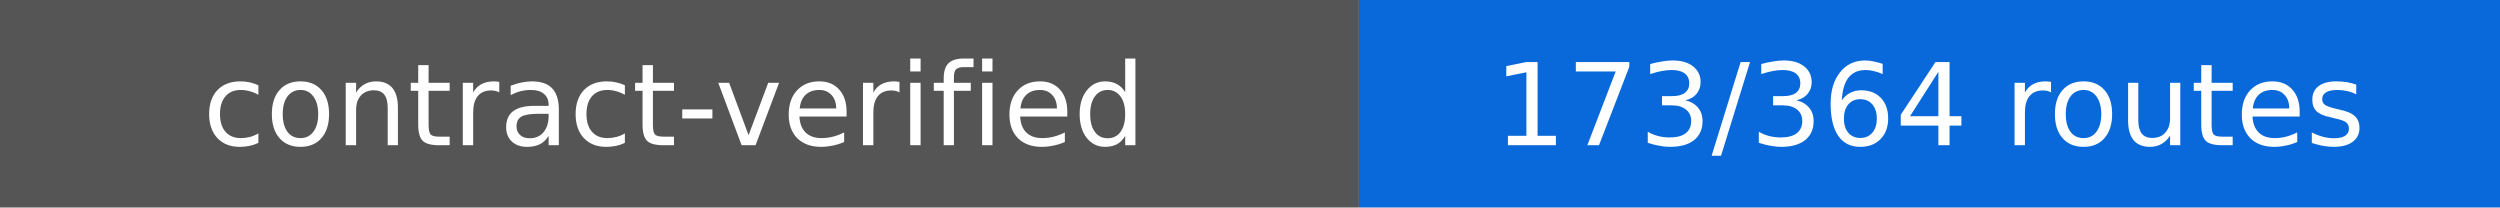
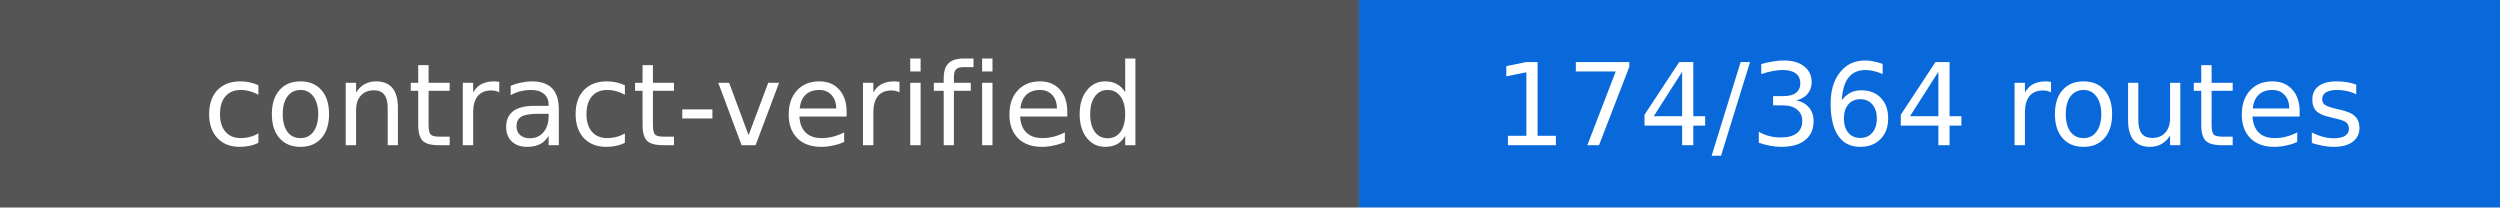
- <svg xmlns="http://www.w3.org/2000/svg" width="241" height="20" role="img" aria-label="contract-verified: 173/364 routes">
+ <svg xmlns="http://www.w3.org/2000/svg" width="241" height="20" role="img" aria-label="contract-verified: 174/364 routes">
  <rect width="131" height="20" fill="#555" />
  <rect x="131" width="110" height="20" fill="#0969da" />
  <g fill="#fff" font-family="Verdana,DejaVu Sans,sans-serif" font-size="11" text-anchor="middle">
    <text x="65" y="14">contract-verified</text>
-     <text x="186" y="14">173/364 routes</text>
+     <text x="186" y="14">174/364 routes</text>
  </g>
</svg>
